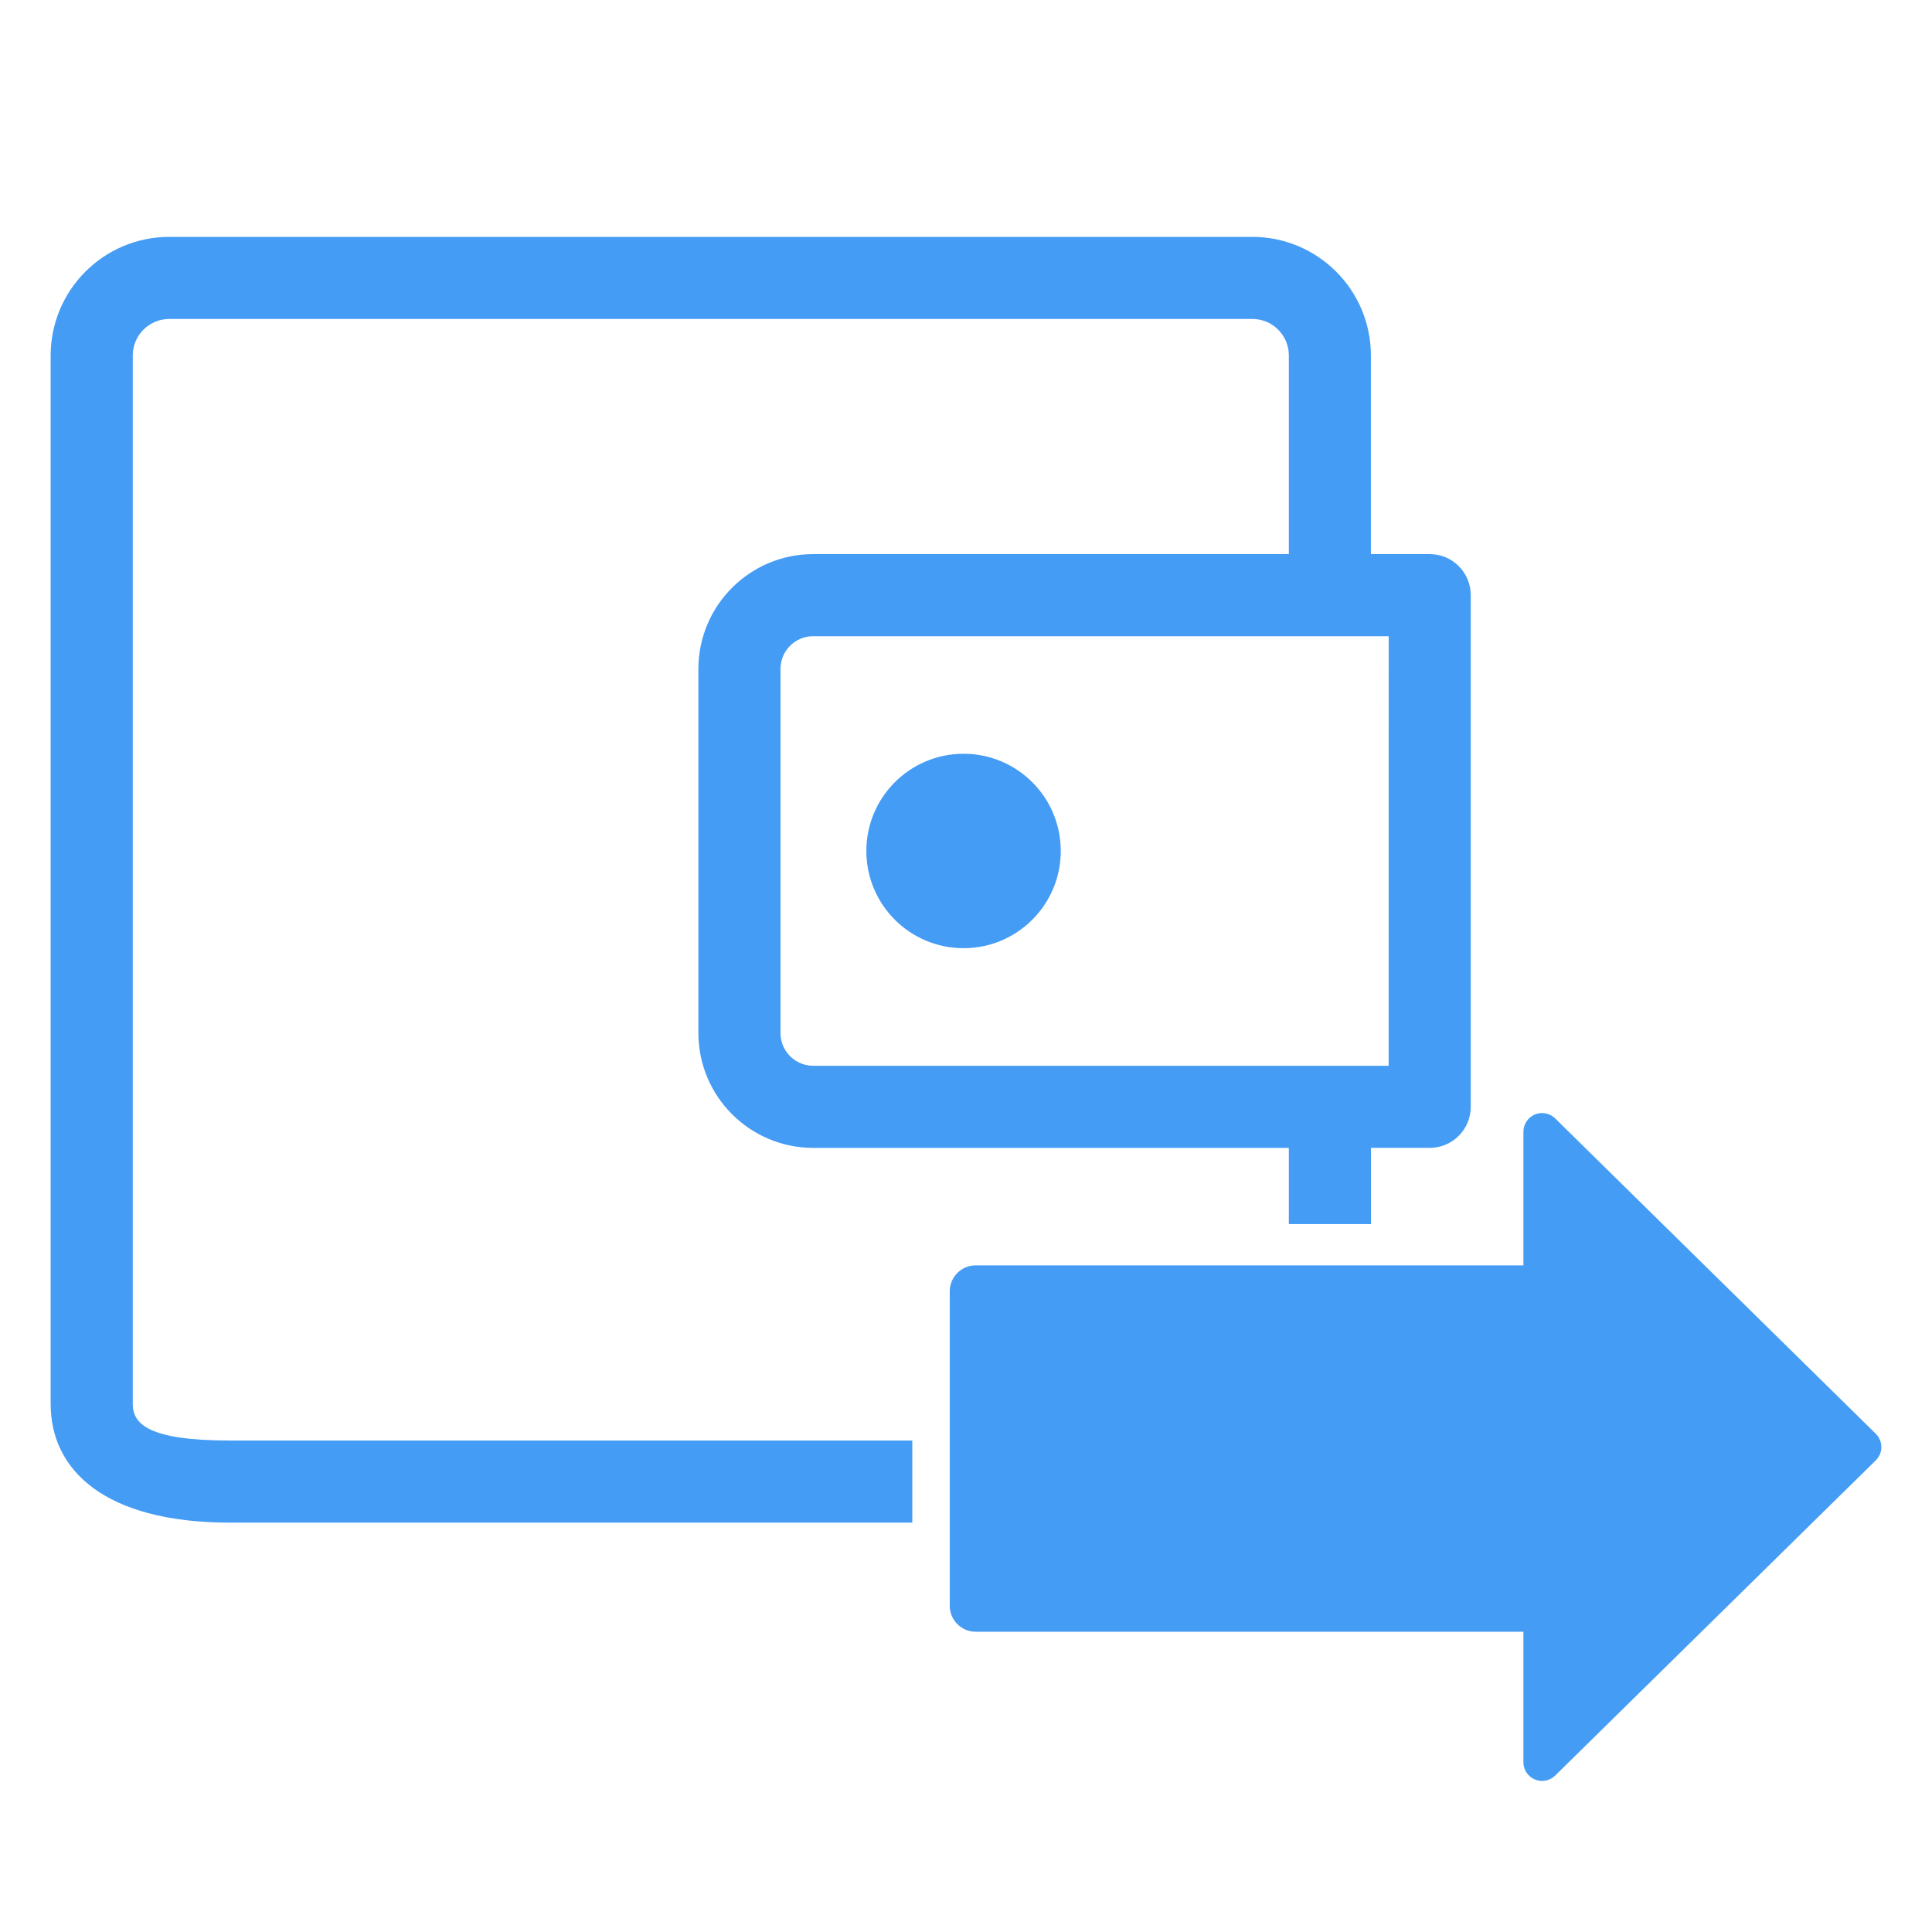
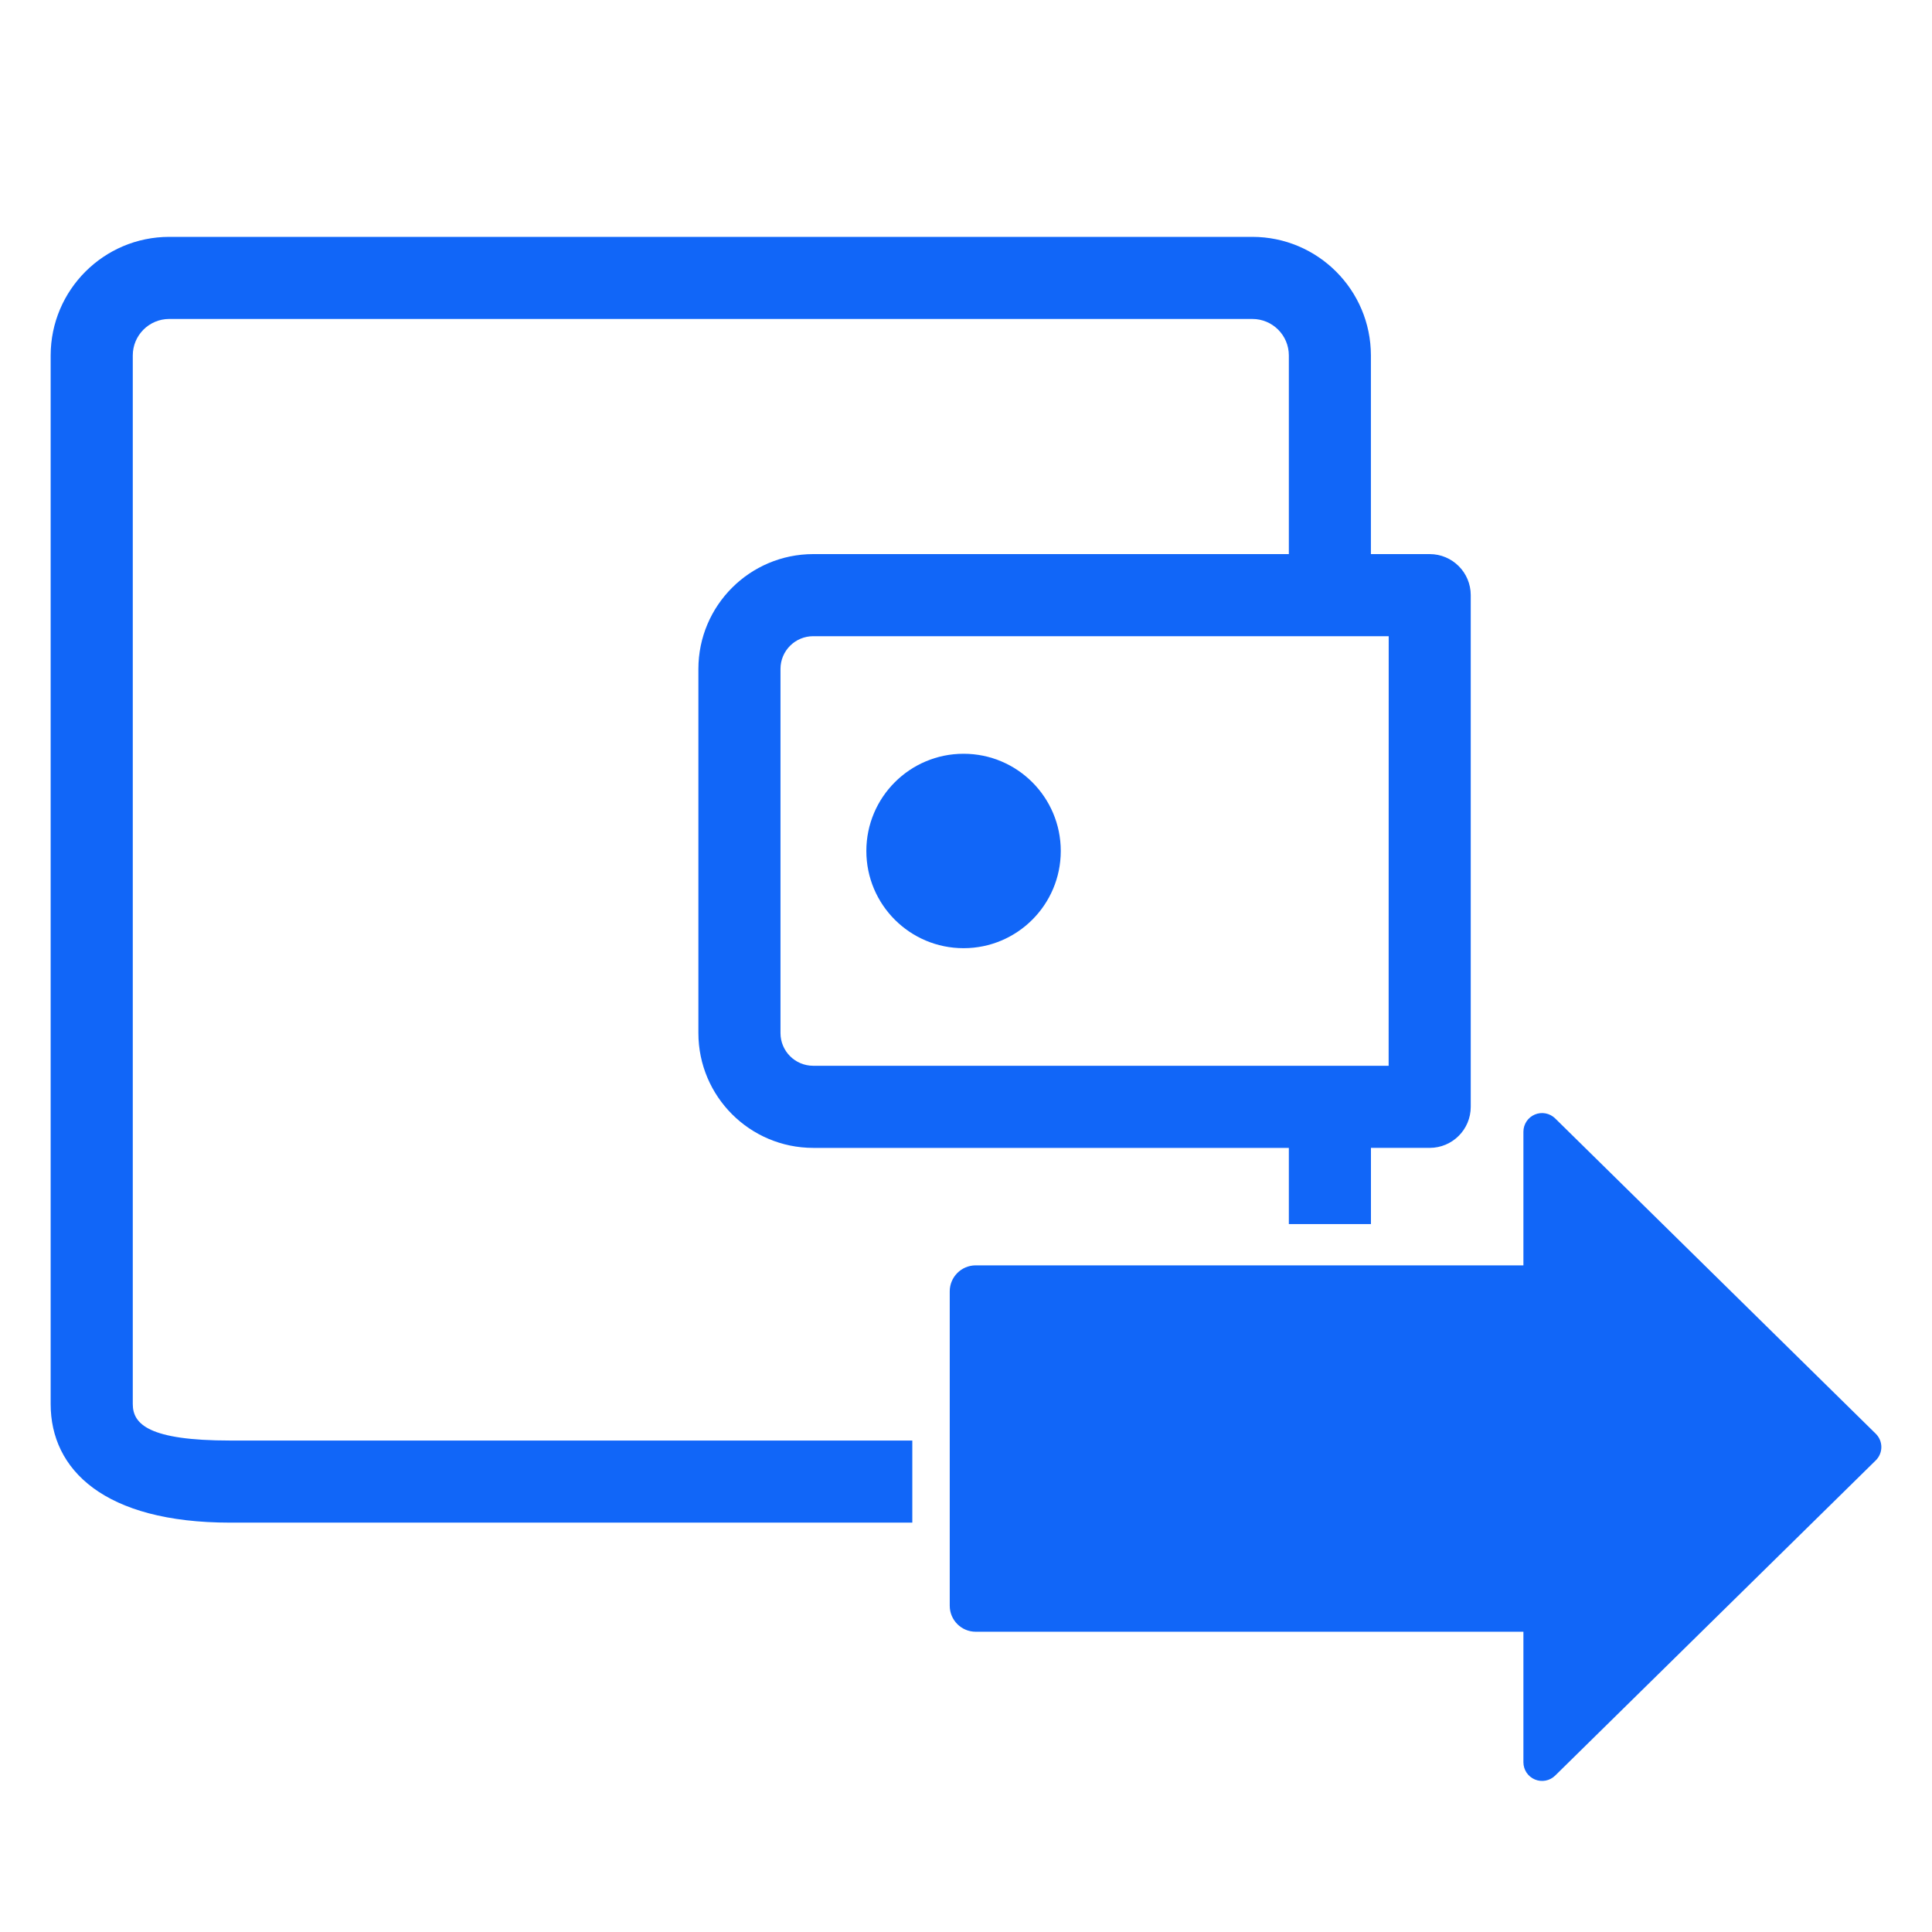
<svg xmlns="http://www.w3.org/2000/svg" id="aa31dc74-e4bf-4a25-b00c-72934febc68e" data-name="Layer 1" viewBox="0 0 95 95">
-   <circle cx="47.38" cy="41.844" r="4.78" style="fill:#459CF4" />
-   <path d="M70.3,27.246h-2.89v-9.77a5.836,5.836,0,0,0-5.829-5.829H8.32a5.836,5.836,0,0,0-5.829,5.829V69.042c0,3.214,2.615,5.829,8.829,5.829H44.86V70.834H11.32c-3.988,0-4.791-.8-4.791-1.792V17.476A1.793,1.793,0,0,1,8.32,15.684H61.583a1.794,1.794,0,0,1,1.792,1.792v9.77H39.985a5.651,5.651,0,0,0-5.644,5.644V50.8a5.651,5.651,0,0,0,5.644,5.644h23.39v3.745h4.037V56.443H70.3a2.018,2.018,0,0,0,2.019-2.018V29.264A2.018,2.018,0,0,0,70.3,27.246Zm-2.018,25.16h-28.3A1.609,1.609,0,0,1,38.378,50.8V32.89a1.609,1.609,0,0,1,1.607-1.607h28.3Z" style="fill:#459CF4" />
-   <path d="M92.235,70.5,76.47,54.994a.918.918,0,0,0-1.561.654V62.22H47.974A1.279,1.279,0,0,0,46.7,63.5V78.957a1.279,1.279,0,0,0,1.279,1.279H74.909v6.419a.918.918,0,0,0,1.561.654l15.765-15.5A.918.918,0,0,0,92.235,70.5Z" style="fill:#459CF4" />
+   <circle cx="47.38" cy="41.844" r="4.78" style="fill:#1166F8" />
+   <path d="M70.3,27.246h-2.89v-9.77a5.836,5.836,0,0,0-5.829-5.829H8.32a5.836,5.836,0,0,0-5.829,5.829V69.042c0,3.214,2.615,5.829,8.829,5.829H44.86V70.834H11.32c-3.988,0-4.791-.8-4.791-1.792V17.476A1.793,1.793,0,0,1,8.32,15.684H61.583a1.794,1.794,0,0,1,1.792,1.792v9.77H39.985a5.651,5.651,0,0,0-5.644,5.644V50.8a5.651,5.651,0,0,0,5.644,5.644h23.39v3.745h4.037V56.443H70.3a2.018,2.018,0,0,0,2.019-2.018V29.264A2.018,2.018,0,0,0,70.3,27.246Zm-2.018,25.16h-28.3A1.609,1.609,0,0,1,38.378,50.8V32.89a1.609,1.609,0,0,1,1.607-1.607h28.3Z" style="fill:#1166F8" />
+   <path d="M92.235,70.5,76.47,54.994a.918.918,0,0,0-1.561.654V62.22H47.974A1.279,1.279,0,0,0,46.7,63.5V78.957a1.279,1.279,0,0,0,1.279,1.279H74.909v6.419a.918.918,0,0,0,1.561.654l15.765-15.5A.918.918,0,0,0,92.235,70.5Z" style="fill:#1166F8" />
</svg>
